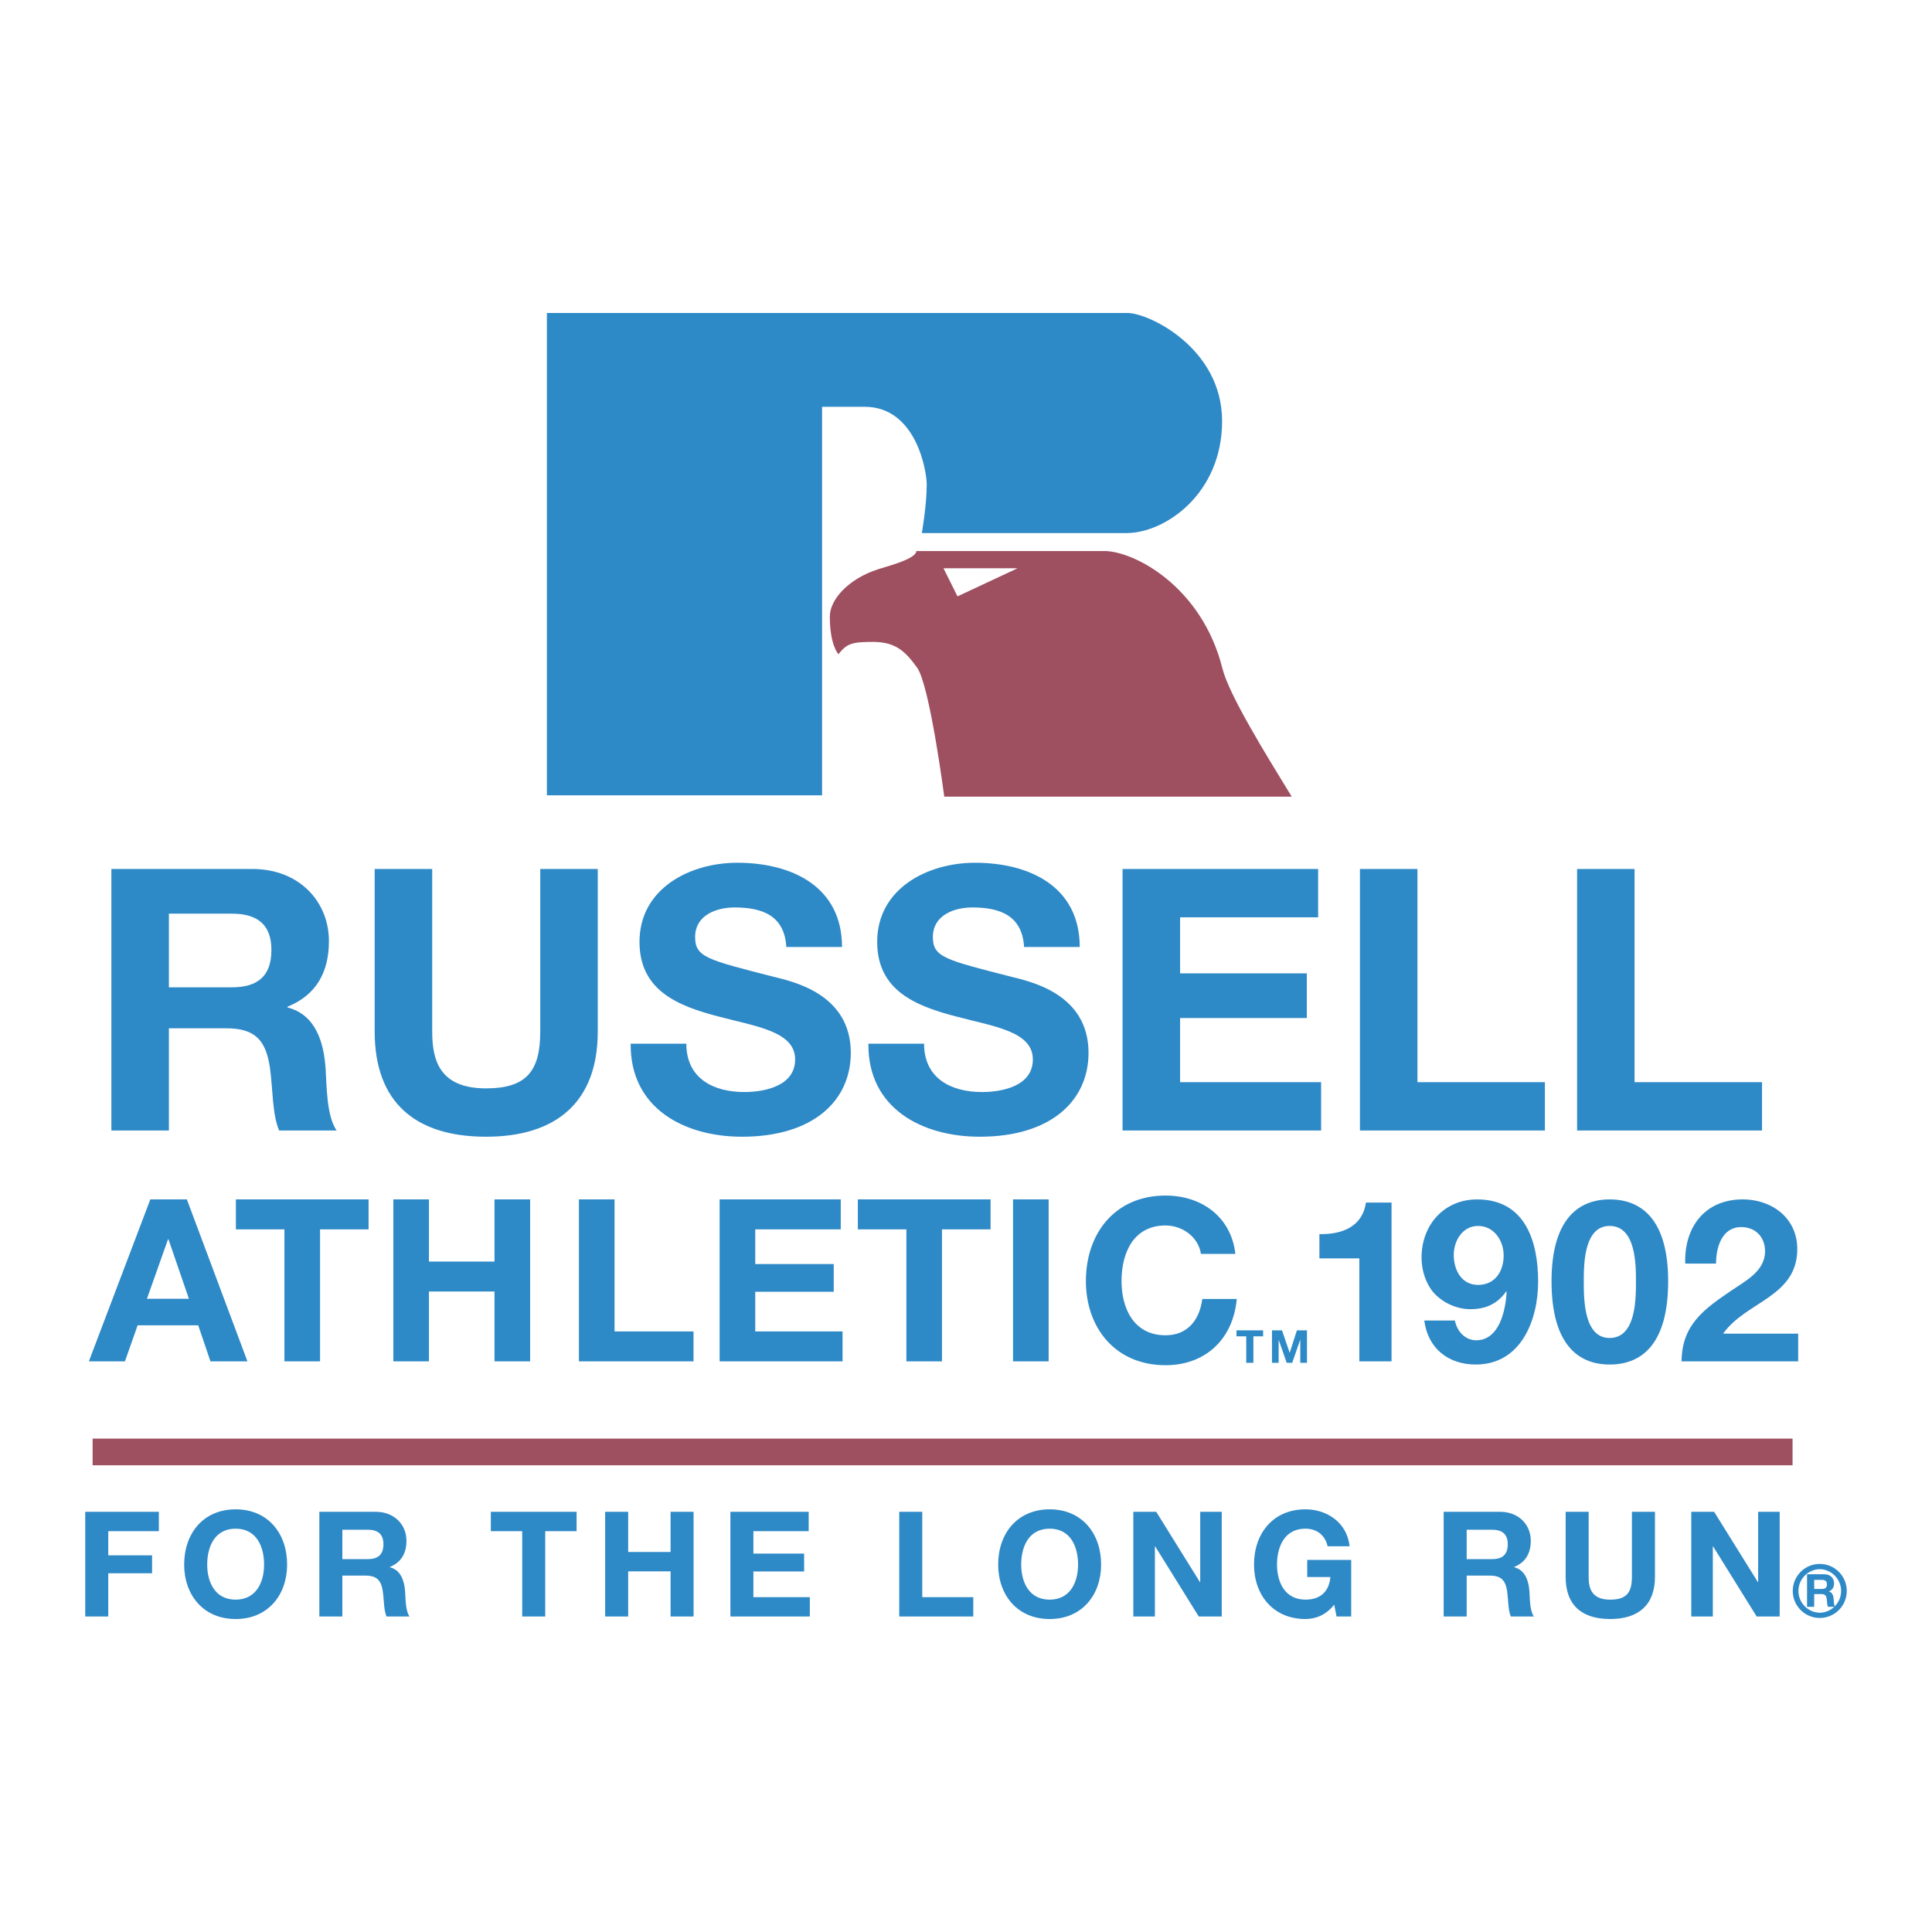
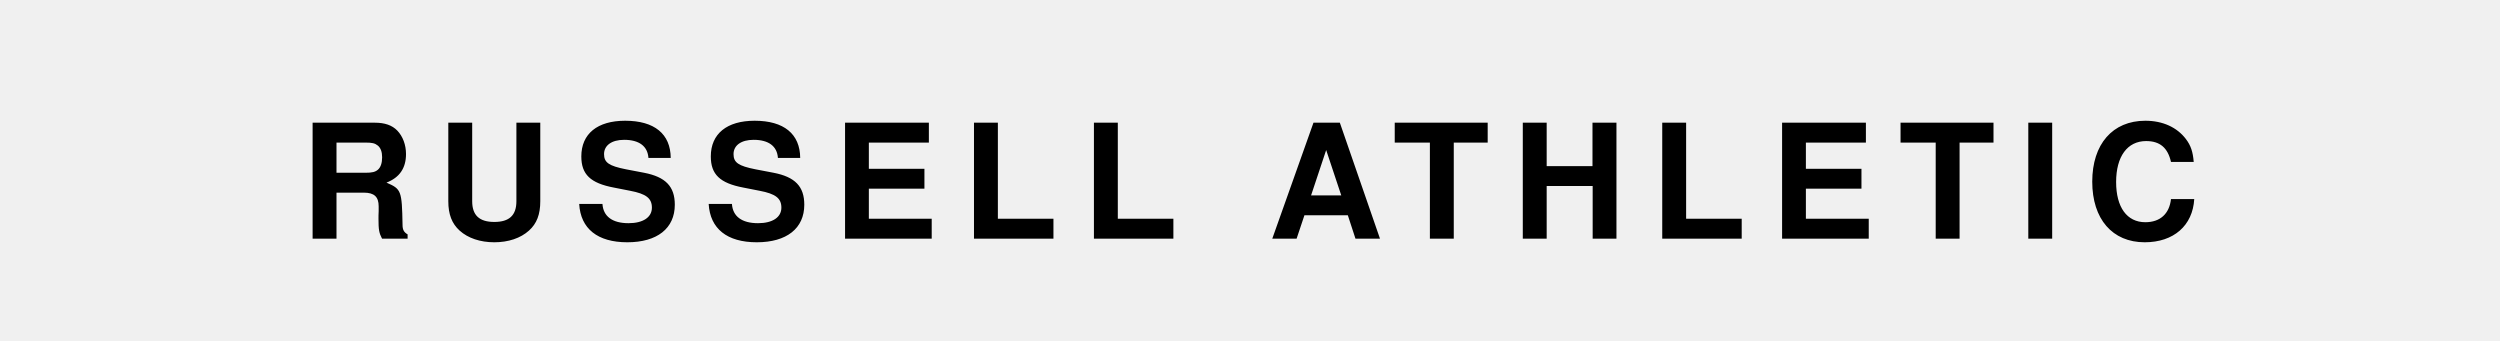
- <svg xmlns="http://www.w3.org/2000/svg" width="2500" height="2500" viewBox="0 0 192.756 192.756">
-   <g fill-rule="evenodd" clip-rule="evenodd">
-     <path fill="#fff" d="M0 0h192.756v192.756H0V0z" />
-     <path d="M181.559 156.032a2.695 2.695 0 0 1 2.693 2.699 2.694 2.694 0 1 1-5.388 0 2.696 2.696 0 0 1 2.695-2.699zm0 .522a2.176 2.176 0 0 0 0 4.351 2.176 2.176 0 0 0 0-4.351zM8.866 135.824h3.598l1.269-3.601h6.043l1.221 3.601h3.69l-6.043-16.159h-3.646l-6.132 16.159zm7.896-12.176h.047l2.039 5.928H14.66l2.102-5.928zM28.377 135.824h3.554v-13.172h4.842v-2.987H23.534v2.987h4.843v13.172zM39.242 135.824h3.554v-6.973h6.541v6.973h3.554v-16.159h-3.554v6.2h-6.541v-6.2h-3.554v16.159zM57.76 135.824h11.432v-2.987h-7.878v-13.172H57.76v16.159zM71.797 135.824h12.265v-2.987h-8.711v-3.96h7.831v-2.763h-7.831v-3.462h8.53v-2.987H71.797v16.159zM90.43 135.824h3.551v-13.172h4.847v-2.987H85.587v2.987h4.843v13.172zM101.07 135.824h3.553v-16.159h-3.553v16.159zM123.254 125.098c-.43-3.737-3.414-5.818-6.967-5.818-5.004 0-7.947 3.735-7.947 8.533 0 4.662 2.943 8.394 7.947 8.394 3.957 0 6.742-2.578 7.104-6.606h-3.441c-.27 2.126-1.492 3.62-3.662 3.62-3.193 0-4.393-2.716-4.393-5.407 0-2.83 1.199-5.548 4.393-5.548 1.76 0 3.301 1.224 3.527 2.833h3.439v-.001zM138.836 119.981h-2.559c-.342 2.422-2.398 3.192-4.639 3.146v2.421h3.982v10.276h3.215v-15.843h.001zM142.1 131.749c.363 2.783 2.398 4.39 5.137 4.39 4.504 0 6.223-4.413 6.223-8.281 0-4.005-1.289-8.192-6.086-8.192-3.307 0-5.545 2.558-5.545 5.791 0 1.245.383 2.559 1.221 3.53.904.996 2.285 1.63 3.643 1.63 1.541 0 2.695-.521 3.576-1.766l.047.047c-.092 1.767-.703 4.822-3.033 4.822-1.109 0-1.926-.906-2.127-1.971H142.1zm5.363-3.554c-1.652 0-2.422-1.494-2.422-2.985 0-1.428.881-2.898 2.422-2.898 1.605 0 2.557 1.471 2.557 2.943 0 1.561-.838 2.94-2.557 2.94zM154.797 127.834c0 6.315 2.674 8.305 5.795 8.305 3.172 0 5.84-1.989 5.84-8.305 0-6.177-2.668-8.169-5.84-8.169-3.121 0-5.795 1.992-5.795 8.169zm3.217 0c0-1.654 0-5.522 2.578-5.522 2.627 0 2.627 3.868 2.627 5.522 0 1.787 0 5.657-2.627 5.657-2.578 0-2.578-3.87-2.578-5.657zM171.211 126.067c0-1.675.613-3.641 2.512-3.641 1.383 0 2.379.949 2.379 2.443-.025 1.946-1.924 2.919-3.328 3.867-2.736 1.858-4.979 3.42-5.002 7.087h11.633v-2.763h-7.49c1.152-1.63 3.008-2.537 4.57-3.645 1.562-1.109 2.83-2.42 2.83-4.799 0-3.098-2.537-4.953-5.434-4.953-3.801 0-5.861 2.783-5.746 6.402h3.076v.002zM8.504 161.279h2.298v-4.313h4.371v-1.788h-4.371v-2.413h5.048v-1.932H8.504v10.446zM18.374 156.101c0 3.014 1.903 5.43 5.137 5.43s5.134-2.416 5.134-5.43c0-3.104-1.9-5.514-5.134-5.514s-5.137 2.41-5.137 5.514zm2.298 0c0-1.826.776-3.585 2.838-3.585s2.838 1.759 2.838 3.585c0 1.743-.776 3.496-2.838 3.496s-2.838-1.753-2.838-3.496zM31.863 161.279h2.293v-4.081h2.298c1.156 0 1.58.482 1.74 1.581.121.83.089 1.84.367 2.5h2.296c-.409-.585-.393-1.813-.438-2.472-.076-1.053-.396-2.151-1.523-2.445v-.028c1.156-.467 1.656-1.389 1.656-2.618 0-1.578-1.187-2.883-3.061-2.883h-5.629v10.446h.001zm2.293-8.659h2.519c1.024 0 1.58.438 1.58 1.447 0 1.053-.556 1.49-1.58 1.49h-2.519v-2.937zM52.1 161.279h2.298v-8.514h3.129v-1.932H48.97v1.932h3.13v8.514zM60.376 161.279h2.298v-4.505h4.23v4.505h2.293v-10.446h-2.293v4.01h-4.23v-4.01h-2.298v10.446zM72.872 161.279h7.924v-1.931h-5.629v-2.561h5.061v-1.784h-5.061v-2.238h5.514v-1.932h-7.809v10.446zM89.718 161.279h7.387v-1.931h-5.092v-8.515h-2.295v10.446zM99.588 156.101c0 3.014 1.902 5.43 5.137 5.43 3.23 0 5.133-2.416 5.133-5.43 0-3.104-1.902-5.514-5.133-5.514-3.235 0-5.137 2.41-5.137 5.514zm2.297 0c0-1.826.777-3.585 2.84-3.585 2.059 0 2.834 1.759 2.834 3.585 0 1.743-.775 3.496-2.834 3.496-2.063 0-2.84-1.753-2.84-3.496zM113.072 161.279h2.151v-6.992h.031l4.346 6.992h2.295v-10.446h-2.149v7.011h-.031l-4.356-7.011h-2.287v10.446zM133.348 161.279h1.461v-5.646h-4.387v1.709h2.312c-.131 1.449-.996 2.254-2.49 2.254-2.061 0-2.836-1.753-2.836-3.496 0-1.826.775-3.585 2.836-3.585 1.086 0 1.947.6 2.213 1.759h2.193c-.25-2.375-2.268-3.688-4.406-3.688-3.229 0-5.131 2.41-5.131 5.514 0 3.014 1.902 5.43 5.131 5.43 1.012 0 2.064-.398 2.869-1.436l.235 1.185zM144.035 161.279h2.295v-4.081h2.299c1.156 0 1.58.482 1.742 1.581.115.83.084 1.84.365 2.5h2.297c-.414-.585-.395-1.813-.439-2.472-.074-1.053-.396-2.151-1.523-2.445v-.028c1.156-.467 1.654-1.389 1.654-2.618 0-1.578-1.184-2.883-3.059-2.883h-5.631v10.446zm2.295-8.659h2.52c1.021 0 1.58.438 1.58 1.447 0 1.053-.559 1.49-1.58 1.49h-2.52v-2.937zM165.115 150.833h-2.299v6.497c0 1.551-.525 2.267-2.166 2.267-1.855 0-2.15-1.127-2.15-2.267v-6.497h-2.295v6.497c0 2.838 1.635 4.2 4.445 4.2 2.793 0 4.465-1.378 4.465-4.2v-6.497zM168.74 161.279h2.149v-6.992h.029l4.346 6.992h2.295v-10.446h-2.149v7.011h-.029l-4.361-7.011h-2.28v10.446zM124.338 135.968h.713v-2.641h.97v-.598h-2.656v.598h.973v2.641zM126.906 135.968h.664v-2.272h.012l.793 2.272h.549l.797-2.295h.008v2.295h.667v-3.239h-1.003l-.715 2.227h-.012l-.76-2.227h-1v3.239z" fill="#2e89c7" />
-     <path d="M180.289 160.31h.713v-1.269h.713c.359 0 .49.152.541.493.035.256.027.571.115.775h.713c-.129-.184-.123-.563-.137-.768-.027-.328-.127-.669-.473-.758v-.011c.357-.144.512-.433.512-.812 0-.49-.367-.895-.951-.895h-1.746v3.245zm.713-2.686h.781c.32 0 .49.133.49.447 0 .328-.17.461-.49.461h-.781v-.908z" fill="#2e89c7" />
-     <path fill="#9e4f60" d="M9.24 143.529h169.604v2.662H9.24v-2.662zM94.131 56.696L95.53 59.5l5.995-2.804h-7.394zm-2.71-1.719h18.757c2.963 0 9.732 3.527 11.779 11.704.672 2.679 4.355 8.615 6.92 12.803H94.209s-1.447-11.128-2.712-12.876c-1.127-1.554-2.083-2.565-4.39-2.565-2.083 0-2.604.146-3.459 1.227 0 0-.857-.891-.857-3.756 0-1.674 1.821-3.758 4.835-4.725.983-.315 3.795-1.031 3.795-1.812z" />
-     <path d="M82.018 79.35H54.563V31.225h57.914c2.158 0 9.451 3.515 9.451 10.787s-5.705 11.172-9.533 11.172H91.972s.487-2.752.487-4.841c0-1.354-1.048-7.757-6.195-7.757h-4.245V79.35h-.001zM11.112 112.791h5.739v-10.197h5.734c2.888 0 3.947 1.205 4.35 3.949.292 2.081.215 4.602.913 6.248h5.737c-1.022-1.463-.988-4.532-1.099-6.178-.183-2.631-.985-5.372-3.8-6.101v-.073c2.888-1.169 4.13-3.473 4.13-6.542 0-3.947-2.961-7.199-7.637-7.199H11.112v26.093zm5.739-21.635h6.284c2.558 0 3.944 1.098 3.944 3.62 0 2.629-1.386 3.728-3.944 3.728h-6.284v-7.348zM59.637 86.698H53.9v16.225c0 3.874-1.315 5.664-5.406 5.664-4.644 0-5.373-2.812-5.373-5.664V86.698h-5.739v16.225c0 7.09 4.094 10.488 11.112 10.488 6.976 0 11.144-3.436 11.144-10.488V86.698h-.001zM62.923 104.129c-.071 6.432 5.336 9.282 11.109 9.282 7.089 0 10.852-3.582 10.852-8.37 0-5.92-5.844-7.123-7.747-7.6-6.542-1.68-7.784-1.937-7.784-3.948 0-2.188 2.12-2.956 3.947-2.956 2.741 0 4.969.802 5.152 3.945h5.556c0-6.031-5.008-8.405-10.451-8.405-4.712 0-9.754 2.558-9.754 7.894 0 4.896 3.91 6.395 7.78 7.42 3.837 1.021 7.747 1.496 7.747 4.309 0 2.667-3.069 3.252-5.079 3.252-3.068 0-5.776-1.35-5.776-4.822h-5.552v-.001zM86.641 104.129c-.073 6.432 5.336 9.282 11.109 9.282 7.088 0 10.852-3.582 10.852-8.37 0-5.92-5.85-7.123-7.746-7.6-6.541-1.68-7.784-1.937-7.784-3.948 0-2.188 2.121-2.956 3.948-2.956 2.74 0 4.969.802 5.152 3.945h5.553c0-6.031-5.008-8.405-10.449-8.405-4.717 0-9.759 2.558-9.759 7.894 0 4.896 3.91 6.395 7.784 7.42 3.837 1.021 7.747 1.496 7.747 4.309 0 2.667-3.068 3.252-5.08 3.252-3.065 0-5.773-1.35-5.773-4.822h-5.554v-.001zM111.998 112.791h19.809v-4.822h-14.069v-6.398h12.643v-4.458h-12.643v-5.592h13.774v-4.823h-19.514v26.093zM135.68 112.791h18.455v-4.822H141.42V86.698h-5.74v26.093zM157.346 112.791h18.451v-4.822H163.08V86.698h-5.734v26.093z" fill="#2e89c7" />
-   </g>
+ <svg xmlns="http://www.w3.org/2000/svg" viewBox="0 0 440 60">
+   <text x="50%" y="42" text-anchor="middle" font-family="'Helvetica Neue', Helvetica, Arial, sans-serif" font-size="28" font-weight="800" letter-spacing="4" fill="#000">RUSSELL ATHLETIC</text>
</svg>
